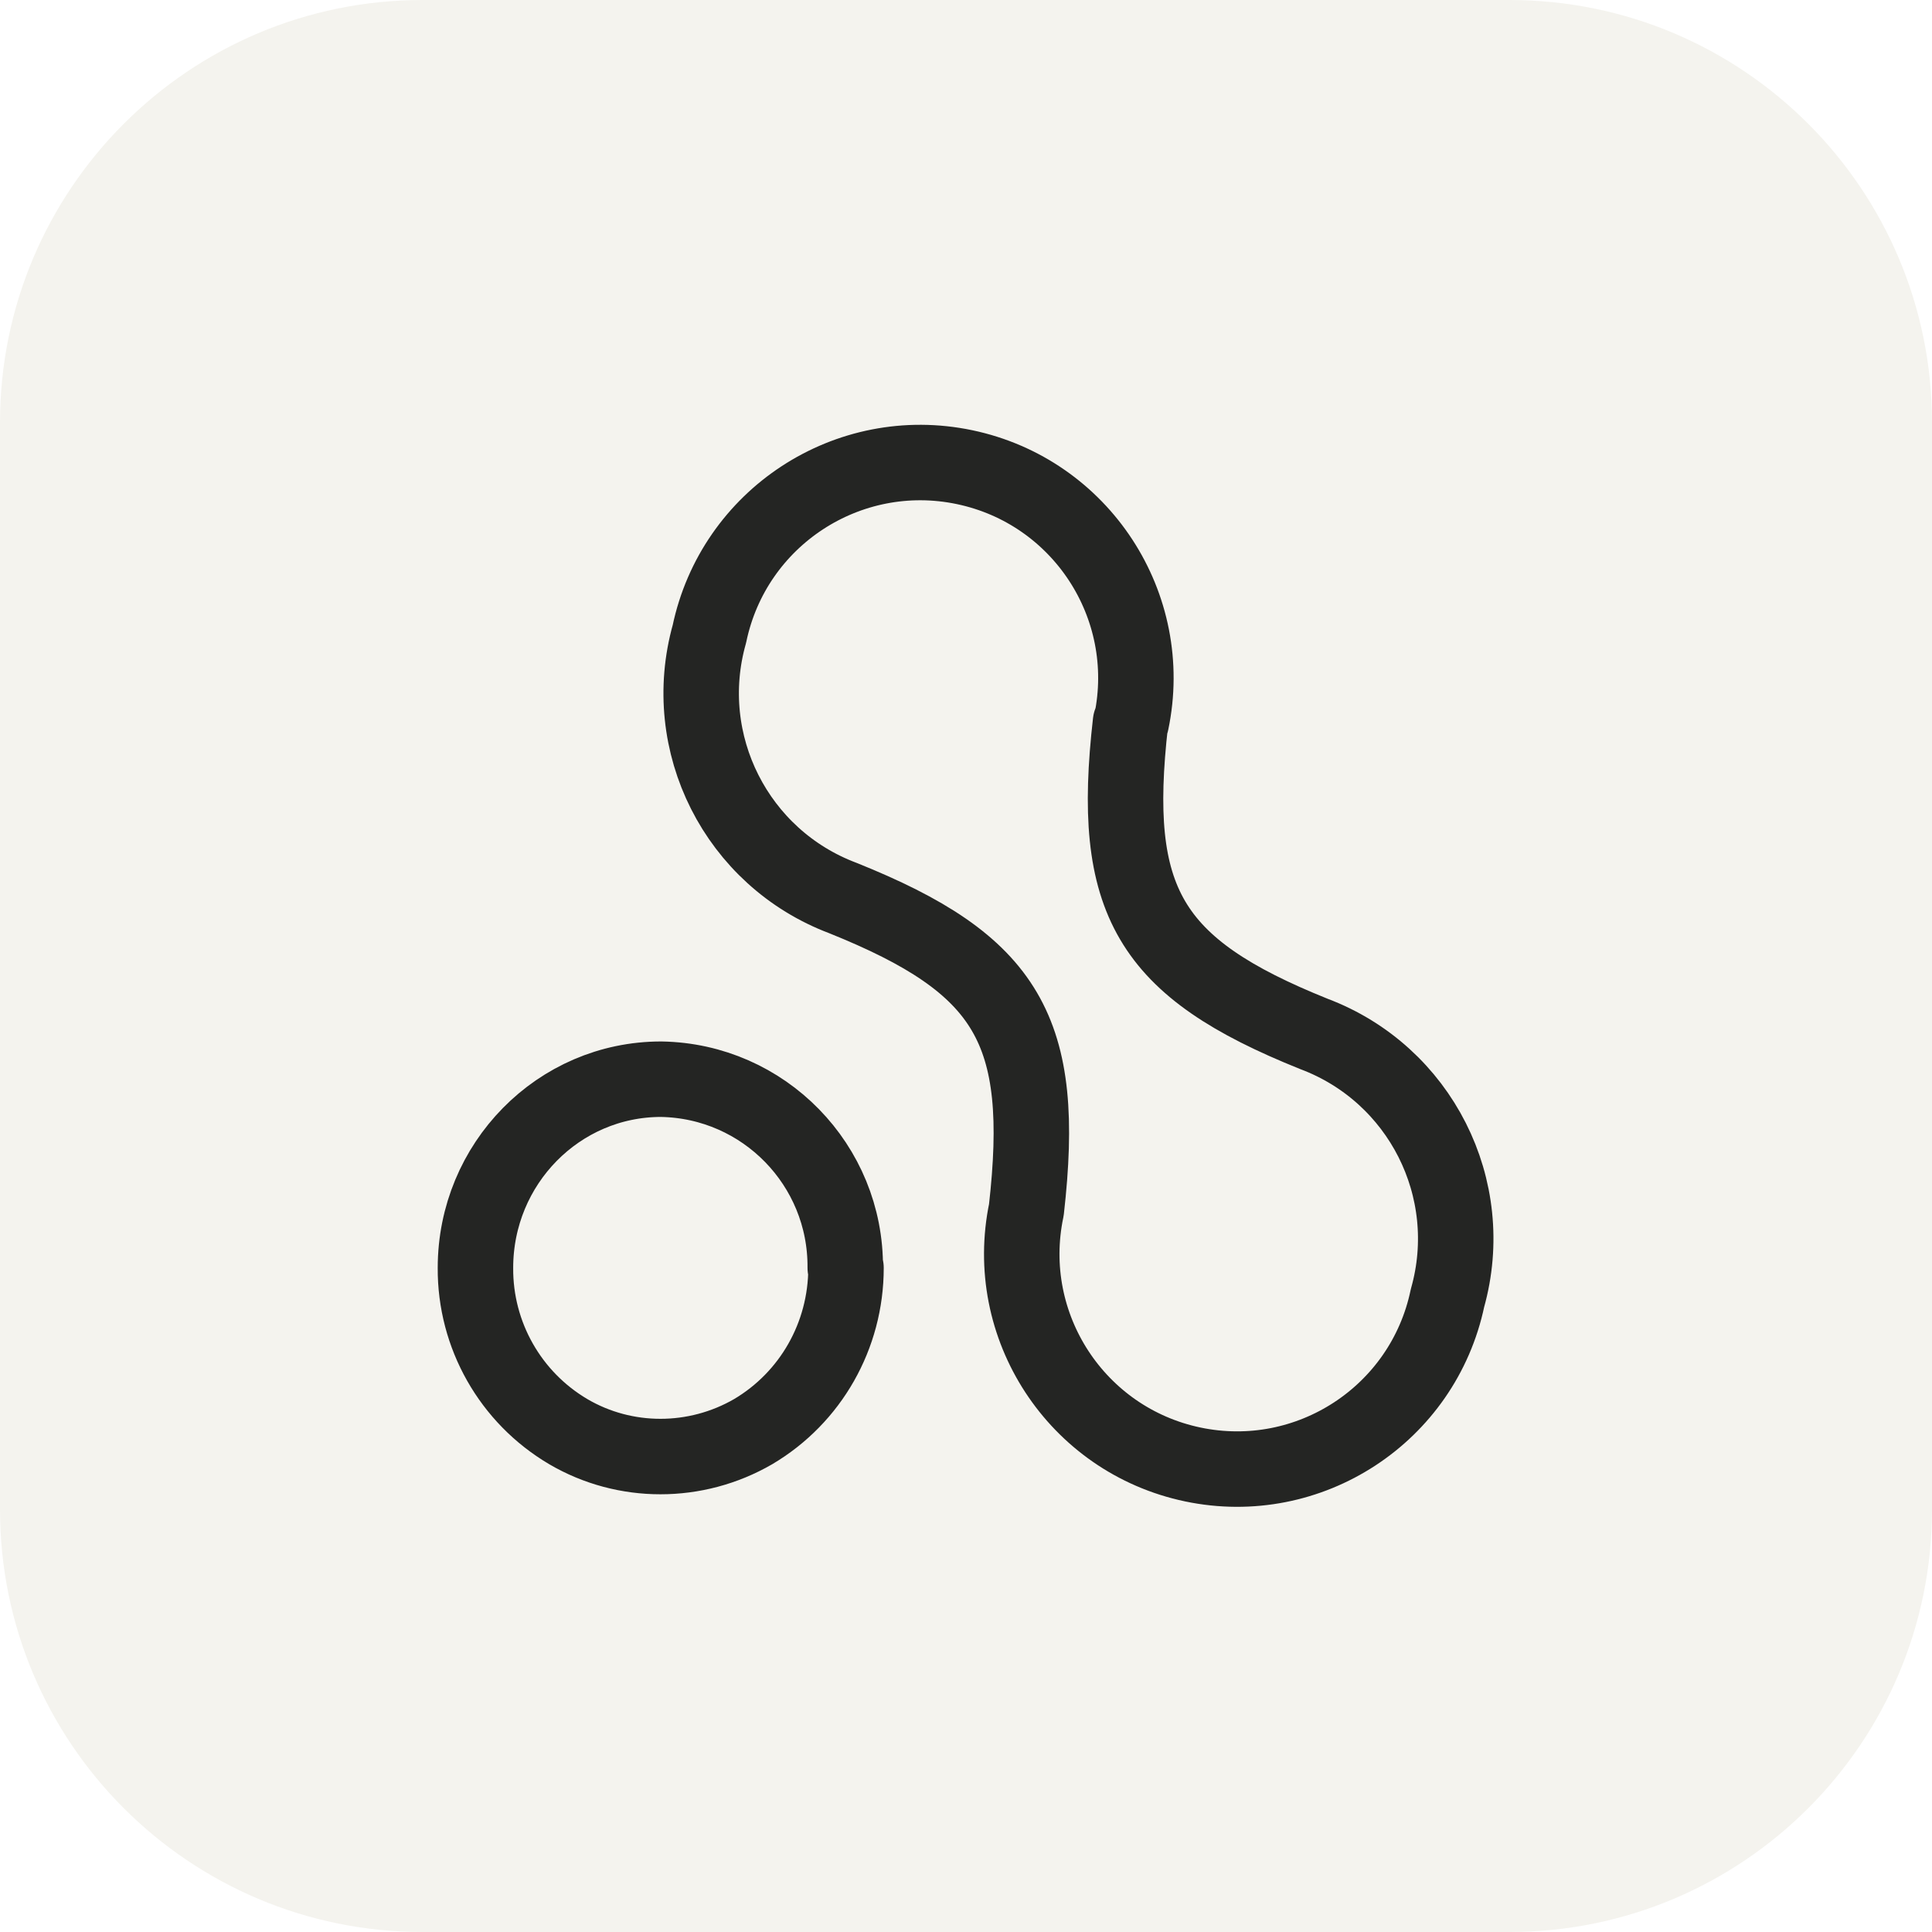
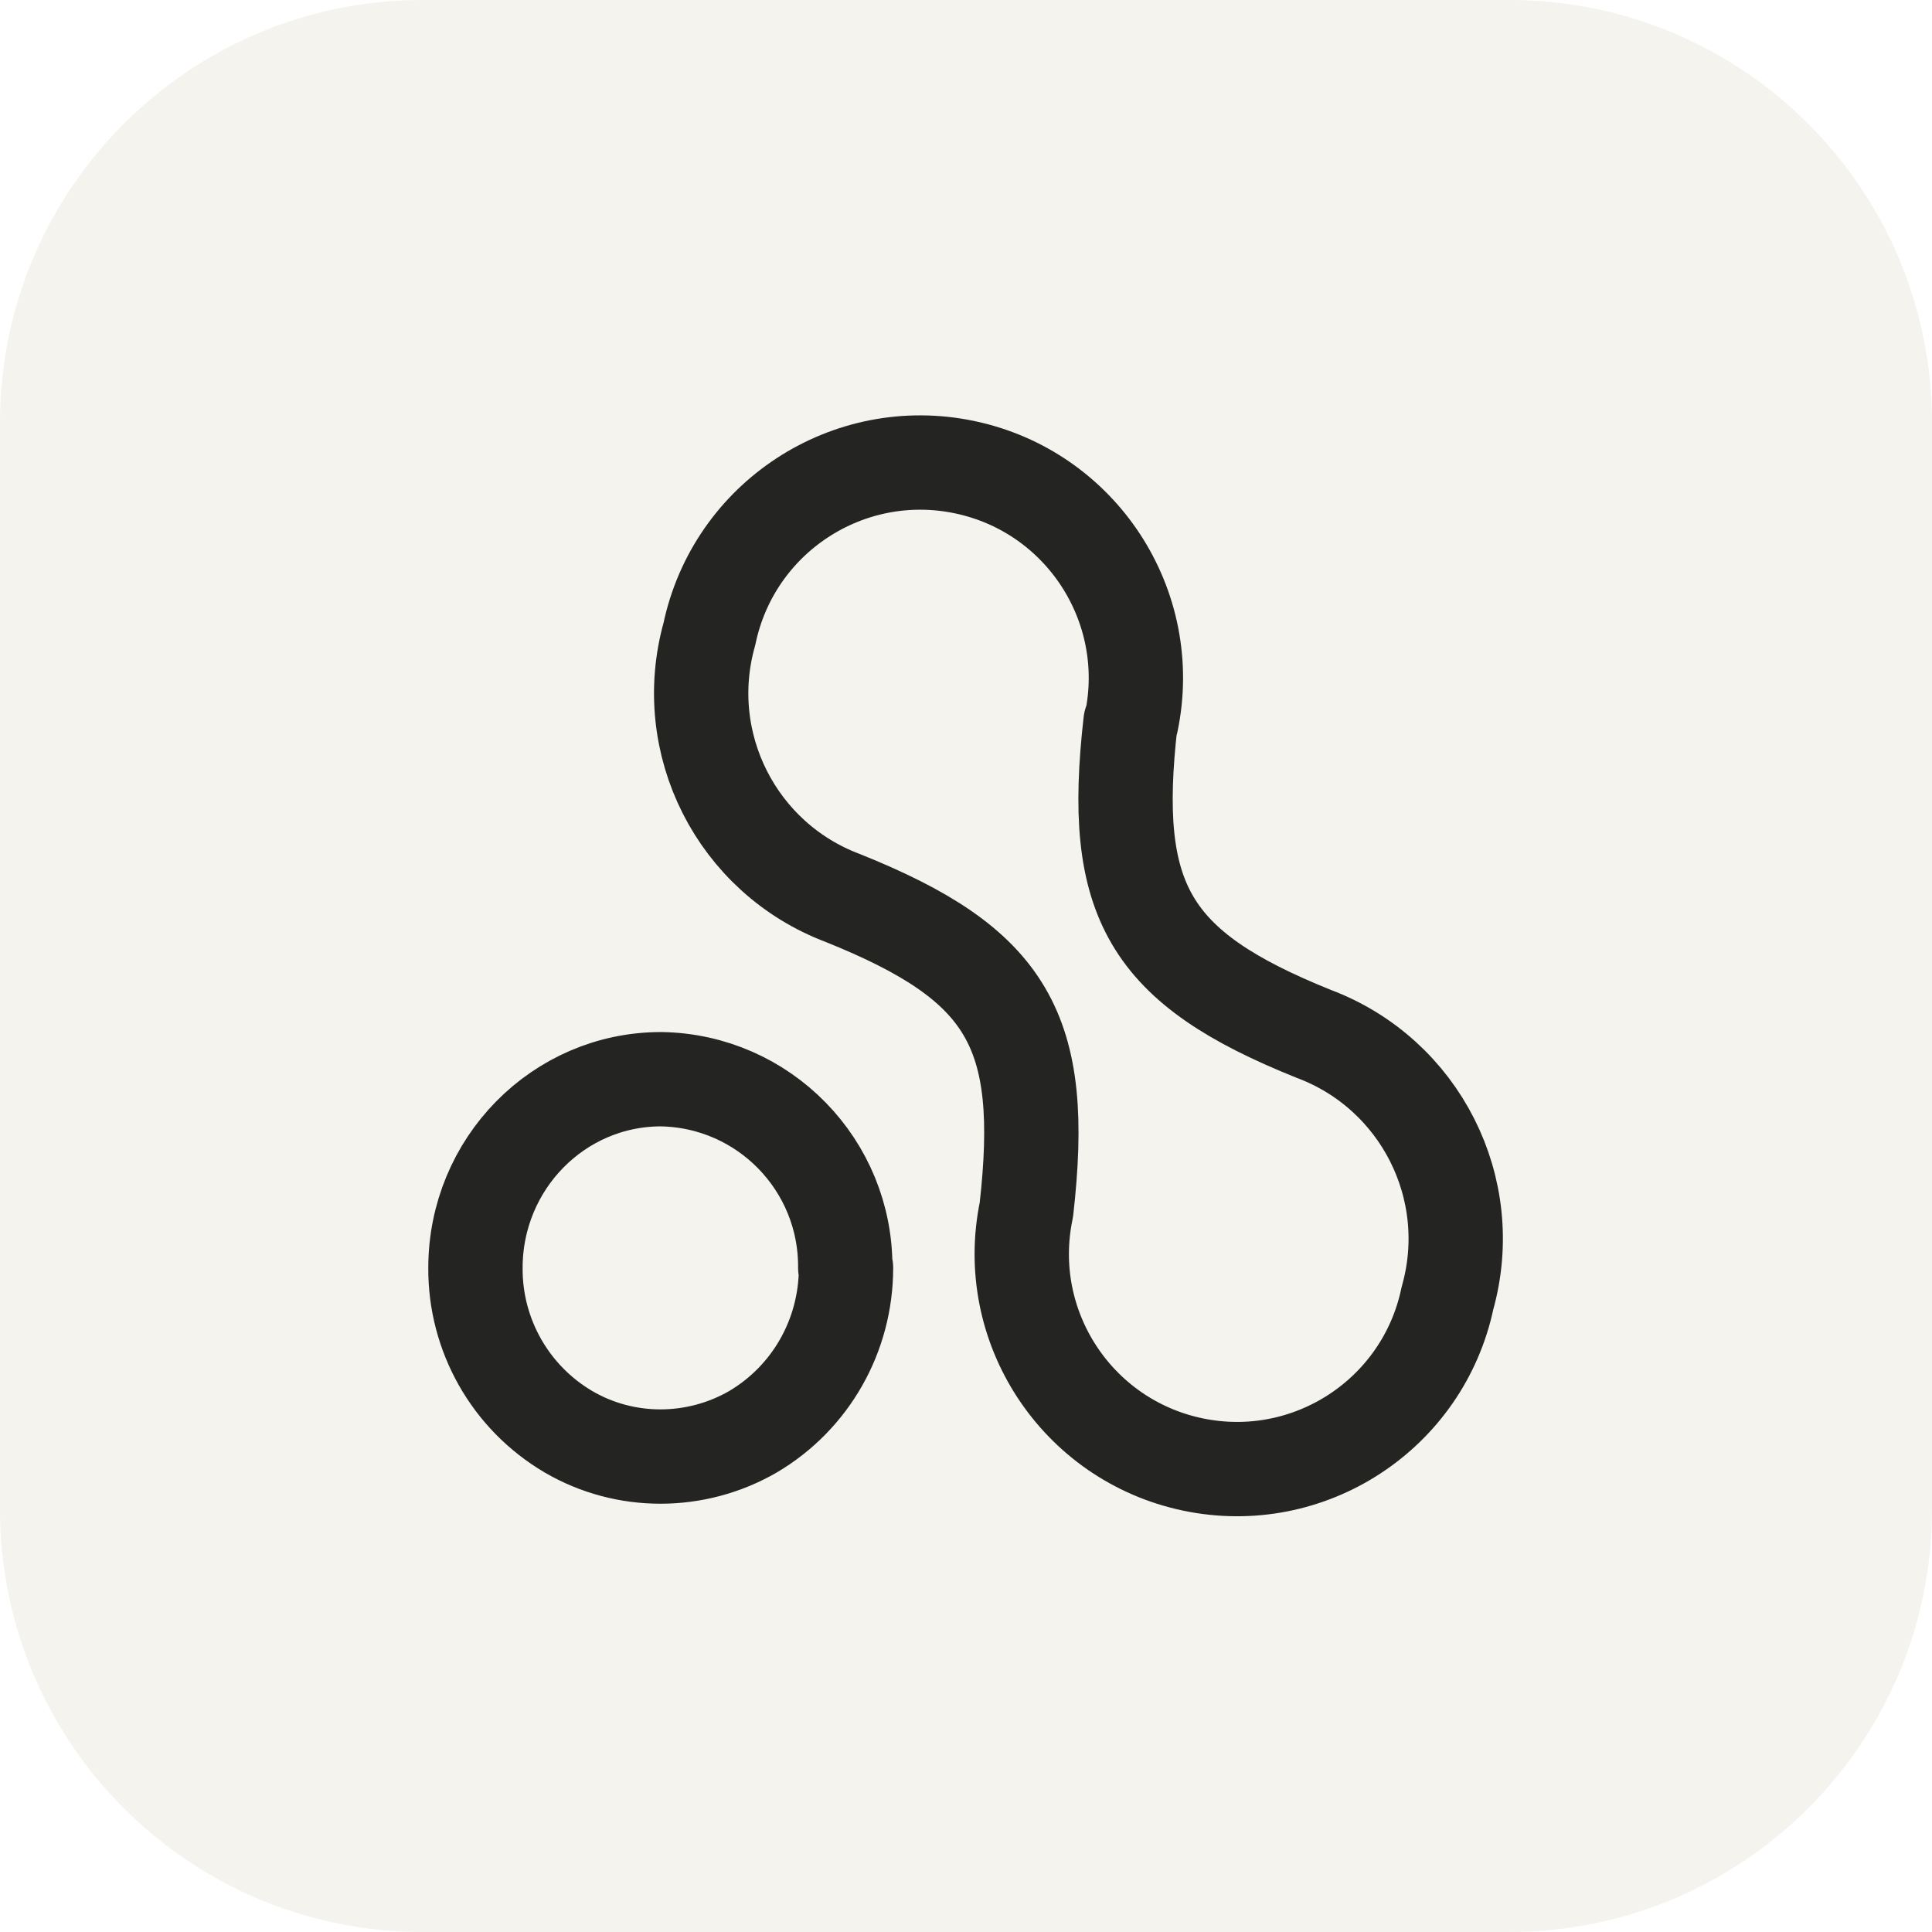
<svg xmlns="http://www.w3.org/2000/svg" width="256" height="256" viewBox="0 0 256 256">
  <rect width="256" height="256" rx="56" fill="#F4F3EE" />
  <g transform="translate(48 48) scale(10)">
-     <path fill="none" stroke="#242523" stroke-width="1" stroke-linecap="round" stroke-linejoin="round" d="M6.41 12c0 .9-.47 1.72-1.23 2.17-.76.44-1.7.44-2.45 0A2.5 2.5 0 011.5 12c0-1.38 1.1-2.5 2.46-2.5A2.48 2.48 0 016.4 12h0Zm3.78-7.23A2.85 2.85 0 004.6 3.6a2.9 2.9 0 001.77 3.5c2.19.88 2.7 1.75 2.43 4.13a2.85 2.85 0 005.58 1.17 2.9 2.9 0 00-1.77-3.5c-2.19-.88-2.7-1.76-2.43-4.13h0Z" />
+     <path fill="none" stroke="#242523" stroke-width="1.25" stroke-linecap="round" stroke-linejoin="round" d="M6.41 12c0 .9-.47 1.72-1.23 2.17-.76.44-1.7.44-2.45 0A2.5 2.5 0 011.5 12c0-1.38 1.1-2.5 2.46-2.5A2.48 2.48 0 016.4 12h0Zm3.78-7.23A2.85 2.85 0 004.6 3.6a2.9 2.9 0 001.77 3.5c2.19.88 2.7 1.75 2.43 4.13a2.85 2.85 0 005.58 1.17 2.9 2.9 0 00-1.77-3.5c-2.19-.88-2.7-1.76-2.43-4.13h0Z" />
  </g>
</svg>
